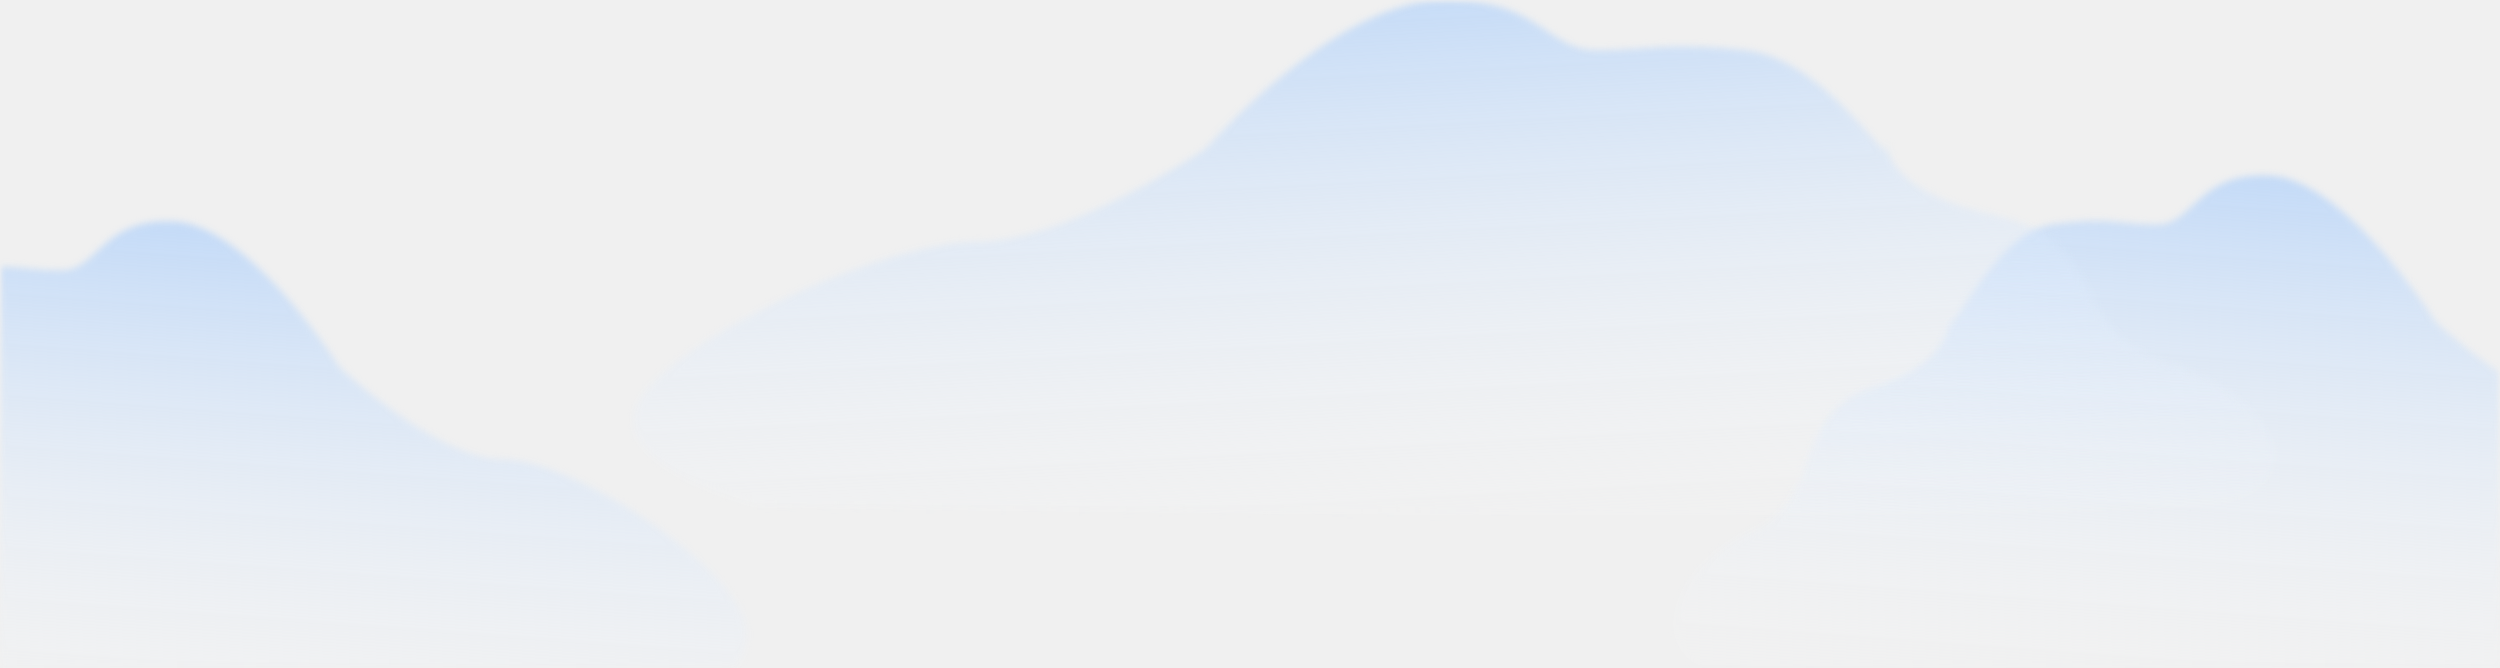
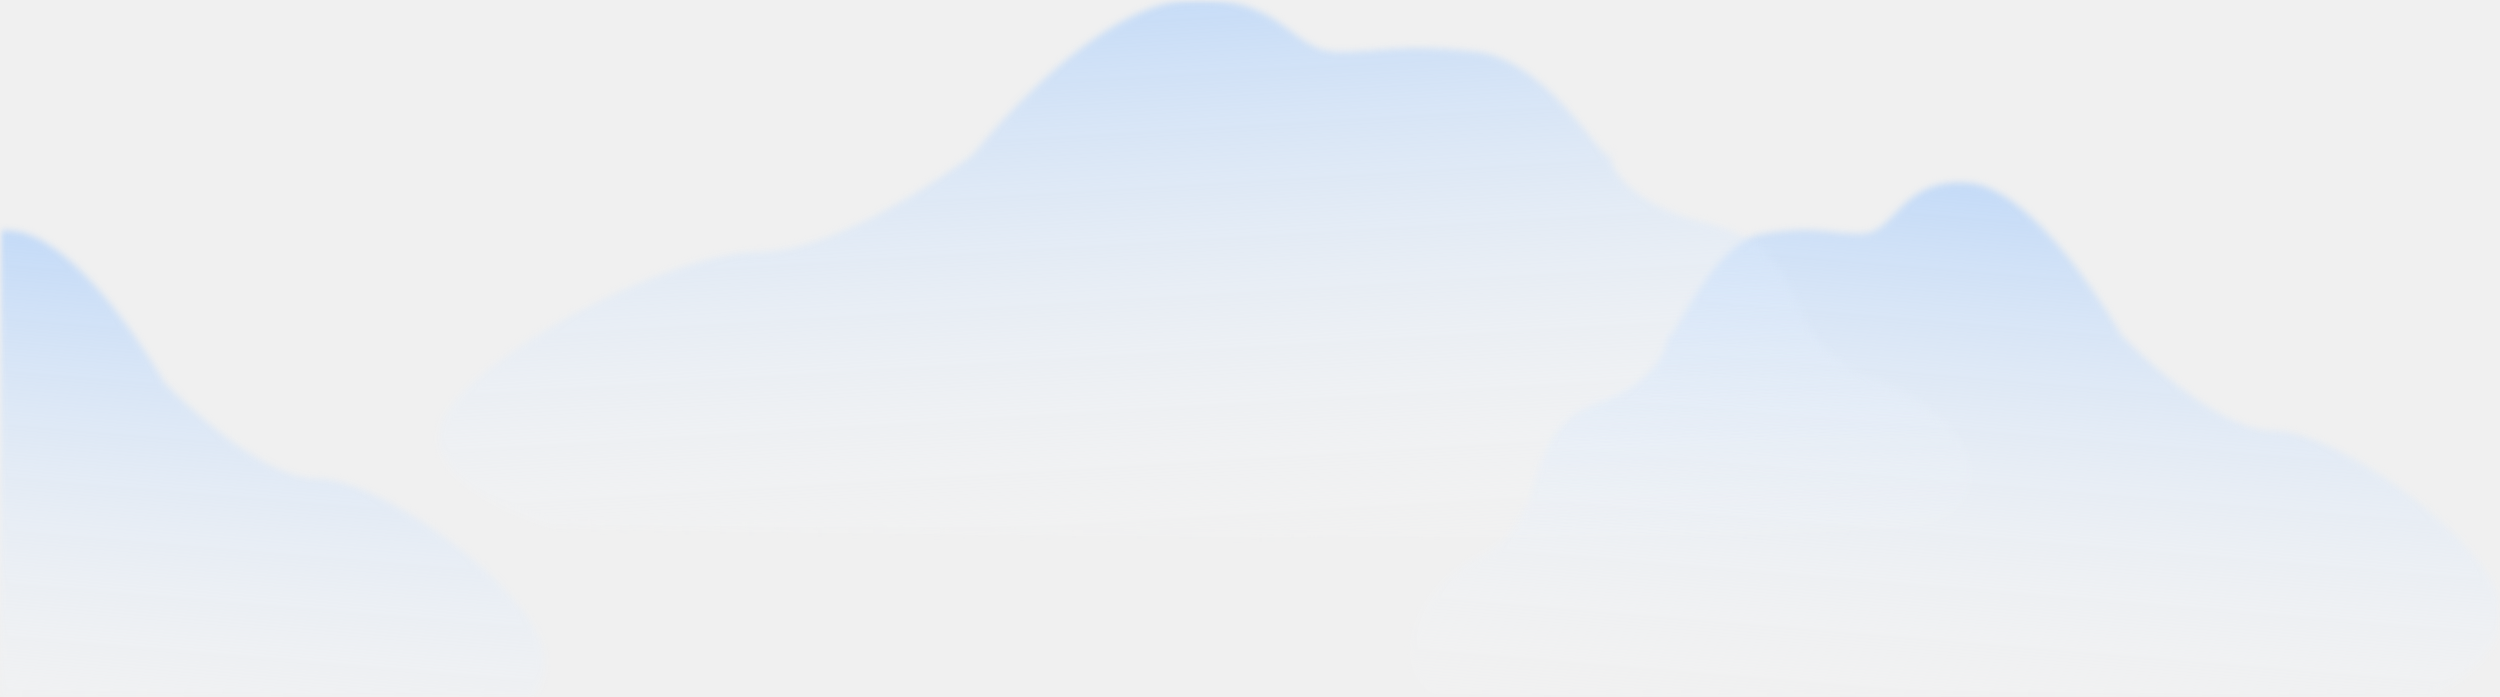
- <svg xmlns="http://www.w3.org/2000/svg" width="846" height="226" viewBox="0 0 846 226" fill="none">
+ <svg xmlns="http://www.w3.org/2000/svg" width="811" height="226" viewBox="0 0 811 226" fill="none">
  <g clip-path="url(#clip0)">
    <g filter="url(#filter0_f)">
-       <path d="M932.791 227.669C932.791 227.669 598.423 235.894 578.059 227.669C557.695 219.445 566.237 191.858 592.42 180.151C618.602 168.444 604.788 139.854 634.849 130.716C654.277 124.81 658.906 114.421 659.751 109.745C659.612 109.645 659.541 109.363 659.541 108.874C659.541 106.338 660.213 107.186 659.751 109.745C661.646 111.116 676.168 78.532 694.24 75.977C713.634 73.236 717.305 75.978 729.912 75.978C742.518 75.978 743.696 57.701 768.909 59.529C794.121 61.356 824.183 108.874 824.183 108.874C824.183 108.874 857.157 139.944 879.487 139.944C901.817 139.944 953.019 172.579 960.777 193.597C968.534 214.614 932.791 227.669 932.791 227.669Z" fill="url(#paint0_linear)" />
+       <path d="M785.387 227.511C785.387 227.511 486.106 235.735 467.879 227.511C449.652 219.287 457.298 191.7 480.733 179.993C504.168 168.286 491.803 139.696 518.71 130.558C536.099 124.652 540.243 114.263 540.998 109.587C540.874 109.487 540.811 109.205 540.811 108.716C540.811 106.18 541.412 107.028 540.998 109.587C542.695 110.958 555.693 78.374 571.869 75.819C589.228 73.078 592.514 75.819 603.797 75.819C615.081 75.819 616.135 57.543 638.702 59.37C661.269 61.198 688.176 108.716 688.176 108.716C688.176 108.716 717.69 139.785 737.677 139.785C757.664 139.785 803.493 172.421 810.437 193.438C817.38 214.456 785.387 227.511 785.387 227.511Z" fill="url(#paint0_linear)" />
    </g>
    <g filter="url(#filter1_f)">
-       <path d="M255.299 170.876C255.299 170.876 725.13 179.22 753.744 170.876C782.358 162.532 770.355 134.544 733.566 122.666C696.776 110.789 716.186 81.783 673.946 72.512C646.648 66.52 640.143 55.98 638.957 51.236C639.152 51.134 639.251 50.848 639.251 50.352C639.251 47.779 638.307 48.639 638.957 51.236C636.293 52.627 615.888 19.568 590.494 16.977C563.243 14.195 558.085 16.977 540.371 16.977C522.658 16.977 521.003 -1.566 485.575 0.289C450.148 2.143 407.908 50.352 407.908 50.352C407.908 50.352 361.575 81.874 330.198 81.874C298.821 81.874 226.876 114.984 215.975 136.307C205.074 157.631 255.299 170.876 255.299 170.876Z" fill="url(#paint1_linear)" />
+       <path d="M178.987 170.717C178.987 170.717 599.517 179.061 625.129 170.717C650.74 162.374 639.997 134.385 607.068 122.508C574.139 110.631 591.512 81.624 553.704 72.353C529.271 66.362 523.448 55.822 522.386 51.078C522.561 50.976 522.65 50.69 522.65 50.194C522.65 47.621 521.805 48.481 522.386 51.078C520.002 52.468 501.739 19.41 479.01 16.818C454.617 14.037 450.001 16.819 434.146 16.819C418.291 16.819 416.81 -1.724 385.1 0.13C353.39 1.985 315.583 50.194 315.583 50.194C315.583 50.194 274.112 81.716 246.027 81.716C217.943 81.716 153.547 114.826 143.79 136.149C134.033 157.472 178.987 170.717 178.987 170.717Z" fill="url(#paint1_linear)" />
    </g>
    <g filter="url(#filter2_f)">
-       <path d="M223.62 243.187C223.62 243.187 -110.748 251.411 -131.112 243.187C-151.476 234.962 -142.934 207.376 -116.751 195.669C-90.569 183.962 -104.383 155.371 -74.322 146.233C-54.894 140.328 -50.264 129.939 -49.42 125.263C-49.559 125.162 -49.63 124.88 -49.63 124.392C-49.63 121.856 -48.958 122.703 -49.42 125.263C-47.525 126.633 -33.003 94.049 -14.931 91.495C4.464 88.753 8.134 91.495 20.741 91.495C33.347 91.495 34.525 73.219 59.738 75.046C84.95 76.874 115.012 124.392 115.012 124.392C115.012 124.392 147.986 155.461 170.316 155.461C192.646 155.461 243.848 188.096 251.606 209.114C259.364 230.131 223.62 243.187 223.62 243.187Z" fill="url(#paint2_linear)" />
+       <path d="M150.633 243.028C150.633 243.028 -148.649 251.252 -166.876 243.028C-185.103 234.804 -177.457 207.217 -154.022 195.51C-130.587 183.803 -142.952 155.213 -116.045 146.075C-98.656 140.169 -94.512 129.78 -93.757 125.104C-93.881 125.004 -93.944 124.722 -93.944 124.233C-93.944 121.697 -93.343 122.545 -93.757 125.104C-92.06 126.475 -79.062 93.891 -62.886 91.336C-45.527 88.595 -42.241 91.337 -30.958 91.337C-19.674 91.337 -18.62 73.06 3.947 74.888C26.514 76.715 53.421 124.233 53.421 124.233C53.421 124.233 82.935 155.303 102.922 155.303C122.909 155.303 168.738 187.938 175.682 208.955C182.625 229.973 150.633 243.028 150.633 243.028Z" fill="url(#paint2_linear)" />
    </g>
  </g>
  <defs>
-     <filter id="filter0_f" x="564.392" y="57.044" width="399.842" height="176.636" filterUnits="userSpaceOnUse" color-interpolation-filters="sRGB">
+     <filter id="filter0_f" x="455.399" y="56.886" width="358.38" height="176.636" filterUnits="userSpaceOnUse" color-interpolation-filters="sRGB">
      <feFlood flood-opacity="0" result="BackgroundImageFix" />
      <feBlend mode="normal" in="SourceGraphic" in2="BackgroundImageFix" result="shape" />
      <feGaussianBlur stdDeviation="1.178" result="effect1_foregroundBlur" />
    </filter>
-     <filter id="filter1_f" x="212.071" y="-2.197" width="559.923" height="179.137" filterUnits="userSpaceOnUse" color-interpolation-filters="sRGB">
+     <filter id="filter1_f" x="140.049" y="-2.356" width="501.662" height="179.137" filterUnits="userSpaceOnUse" color-interpolation-filters="sRGB">
      <feFlood flood-opacity="0" result="BackgroundImageFix" />
      <feBlend mode="normal" in="SourceGraphic" in2="BackgroundImageFix" result="shape" />
      <feGaussianBlur stdDeviation="1.178" result="effect1_foregroundBlur" />
    </filter>
-     <filter id="filter2_f" x="-144.779" y="72.562" width="399.842" height="176.636" filterUnits="userSpaceOnUse" color-interpolation-filters="sRGB">
+     <filter id="filter2_f" x="-179.356" y="72.403" width="358.379" height="176.636" filterUnits="userSpaceOnUse" color-interpolation-filters="sRGB">
      <feFlood flood-opacity="0" result="BackgroundImageFix" />
      <feBlend mode="normal" in="SourceGraphic" in2="BackgroundImageFix" result="shape" />
      <feGaussianBlur stdDeviation="1.178" result="effect1_foregroundBlur" />
    </filter>
-     <linearGradient id="paint0_linear" x1="731.146" y1="-9.717" x2="702.691" y2="369.623" gradientUnits="userSpaceOnUse">
+     <linearGradient id="paint0_linear" x1="604.902" y1="-9.875" x2="573.155" y2="368.939" gradientUnits="userSpaceOnUse">
      <stop stop-color="#ADBAF9" />
      <stop offset="0" stop-color="#9BC4F8" />
      <stop offset="0.677" stop-color="white" stop-opacity="0" />
    </linearGradient>
-     <linearGradient id="paint1_linear" x1="538.637" y1="-69.965" x2="559.537" y2="315.929" gradientUnits="userSpaceOnUse">
+     <linearGradient id="paint1_linear" x1="432.593" y1="-70.123" x2="455.927" y2="315.491" gradientUnits="userSpaceOnUse">
      <stop stop-color="#ADBAF9" />
      <stop offset="0" stop-color="#9BC4F8" />
      <stop offset="0" stop-color="#9DC5F8" stop-opacity="0.977" />
      <stop offset="0" stop-color="#9EC6F8" stop-opacity="0.97" />
      <stop offset="0.677" stop-color="white" stop-opacity="0" />
    </linearGradient>
-     <linearGradient id="paint2_linear" x1="21.975" y1="5.8" x2="-6.48" y2="385.141" gradientUnits="userSpaceOnUse">
+     <linearGradient id="paint2_linear" x1="-29.853" y1="5.642" x2="-61.6" y2="384.456" gradientUnits="userSpaceOnUse">
      <stop stop-color="#ADBAF9" />
      <stop offset="0" stop-color="#9BC4F8" />
      <stop offset="0.677" stop-color="white" stop-opacity="0" />
    </linearGradient>
    <clipPath id="clip0">
-       <rect width="865" height="226" fill="white" transform="matrix(-1 0 0 1 846 0)" />
+       <rect width="865" height="226" fill="white" transform="matrix(-1 0 0 1 811 0)" />
    </clipPath>
  </defs>
</svg>
